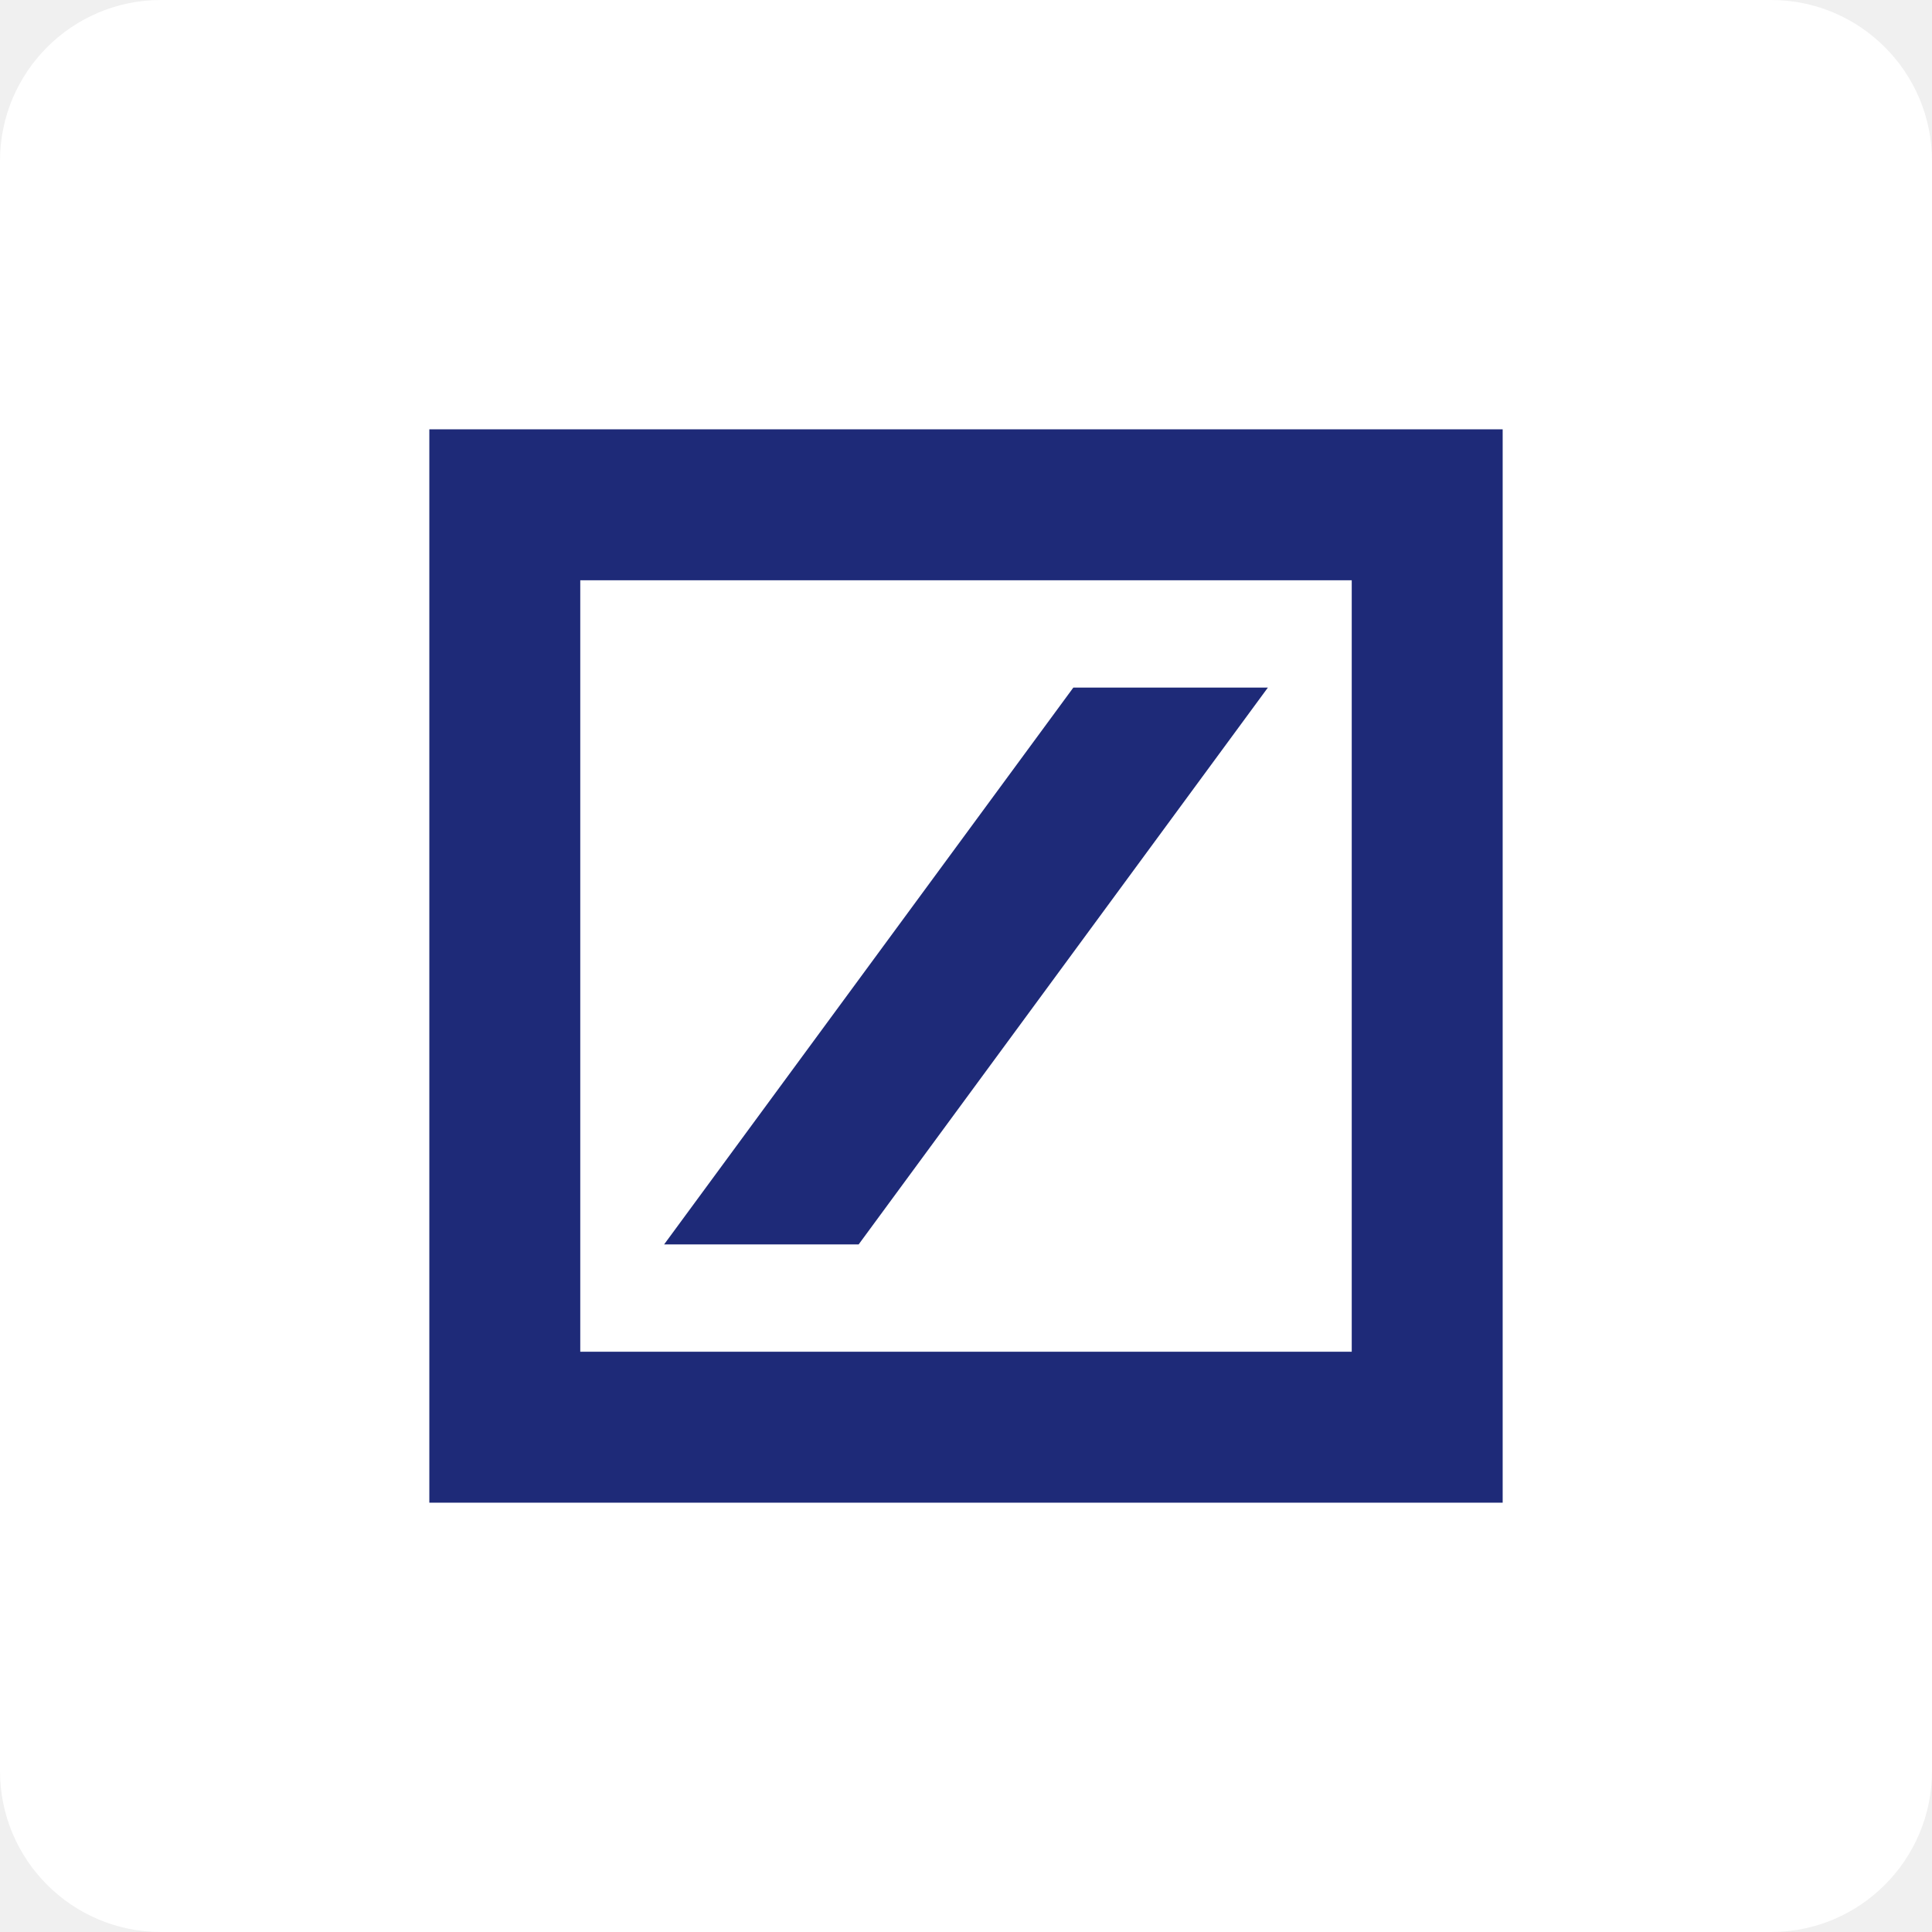
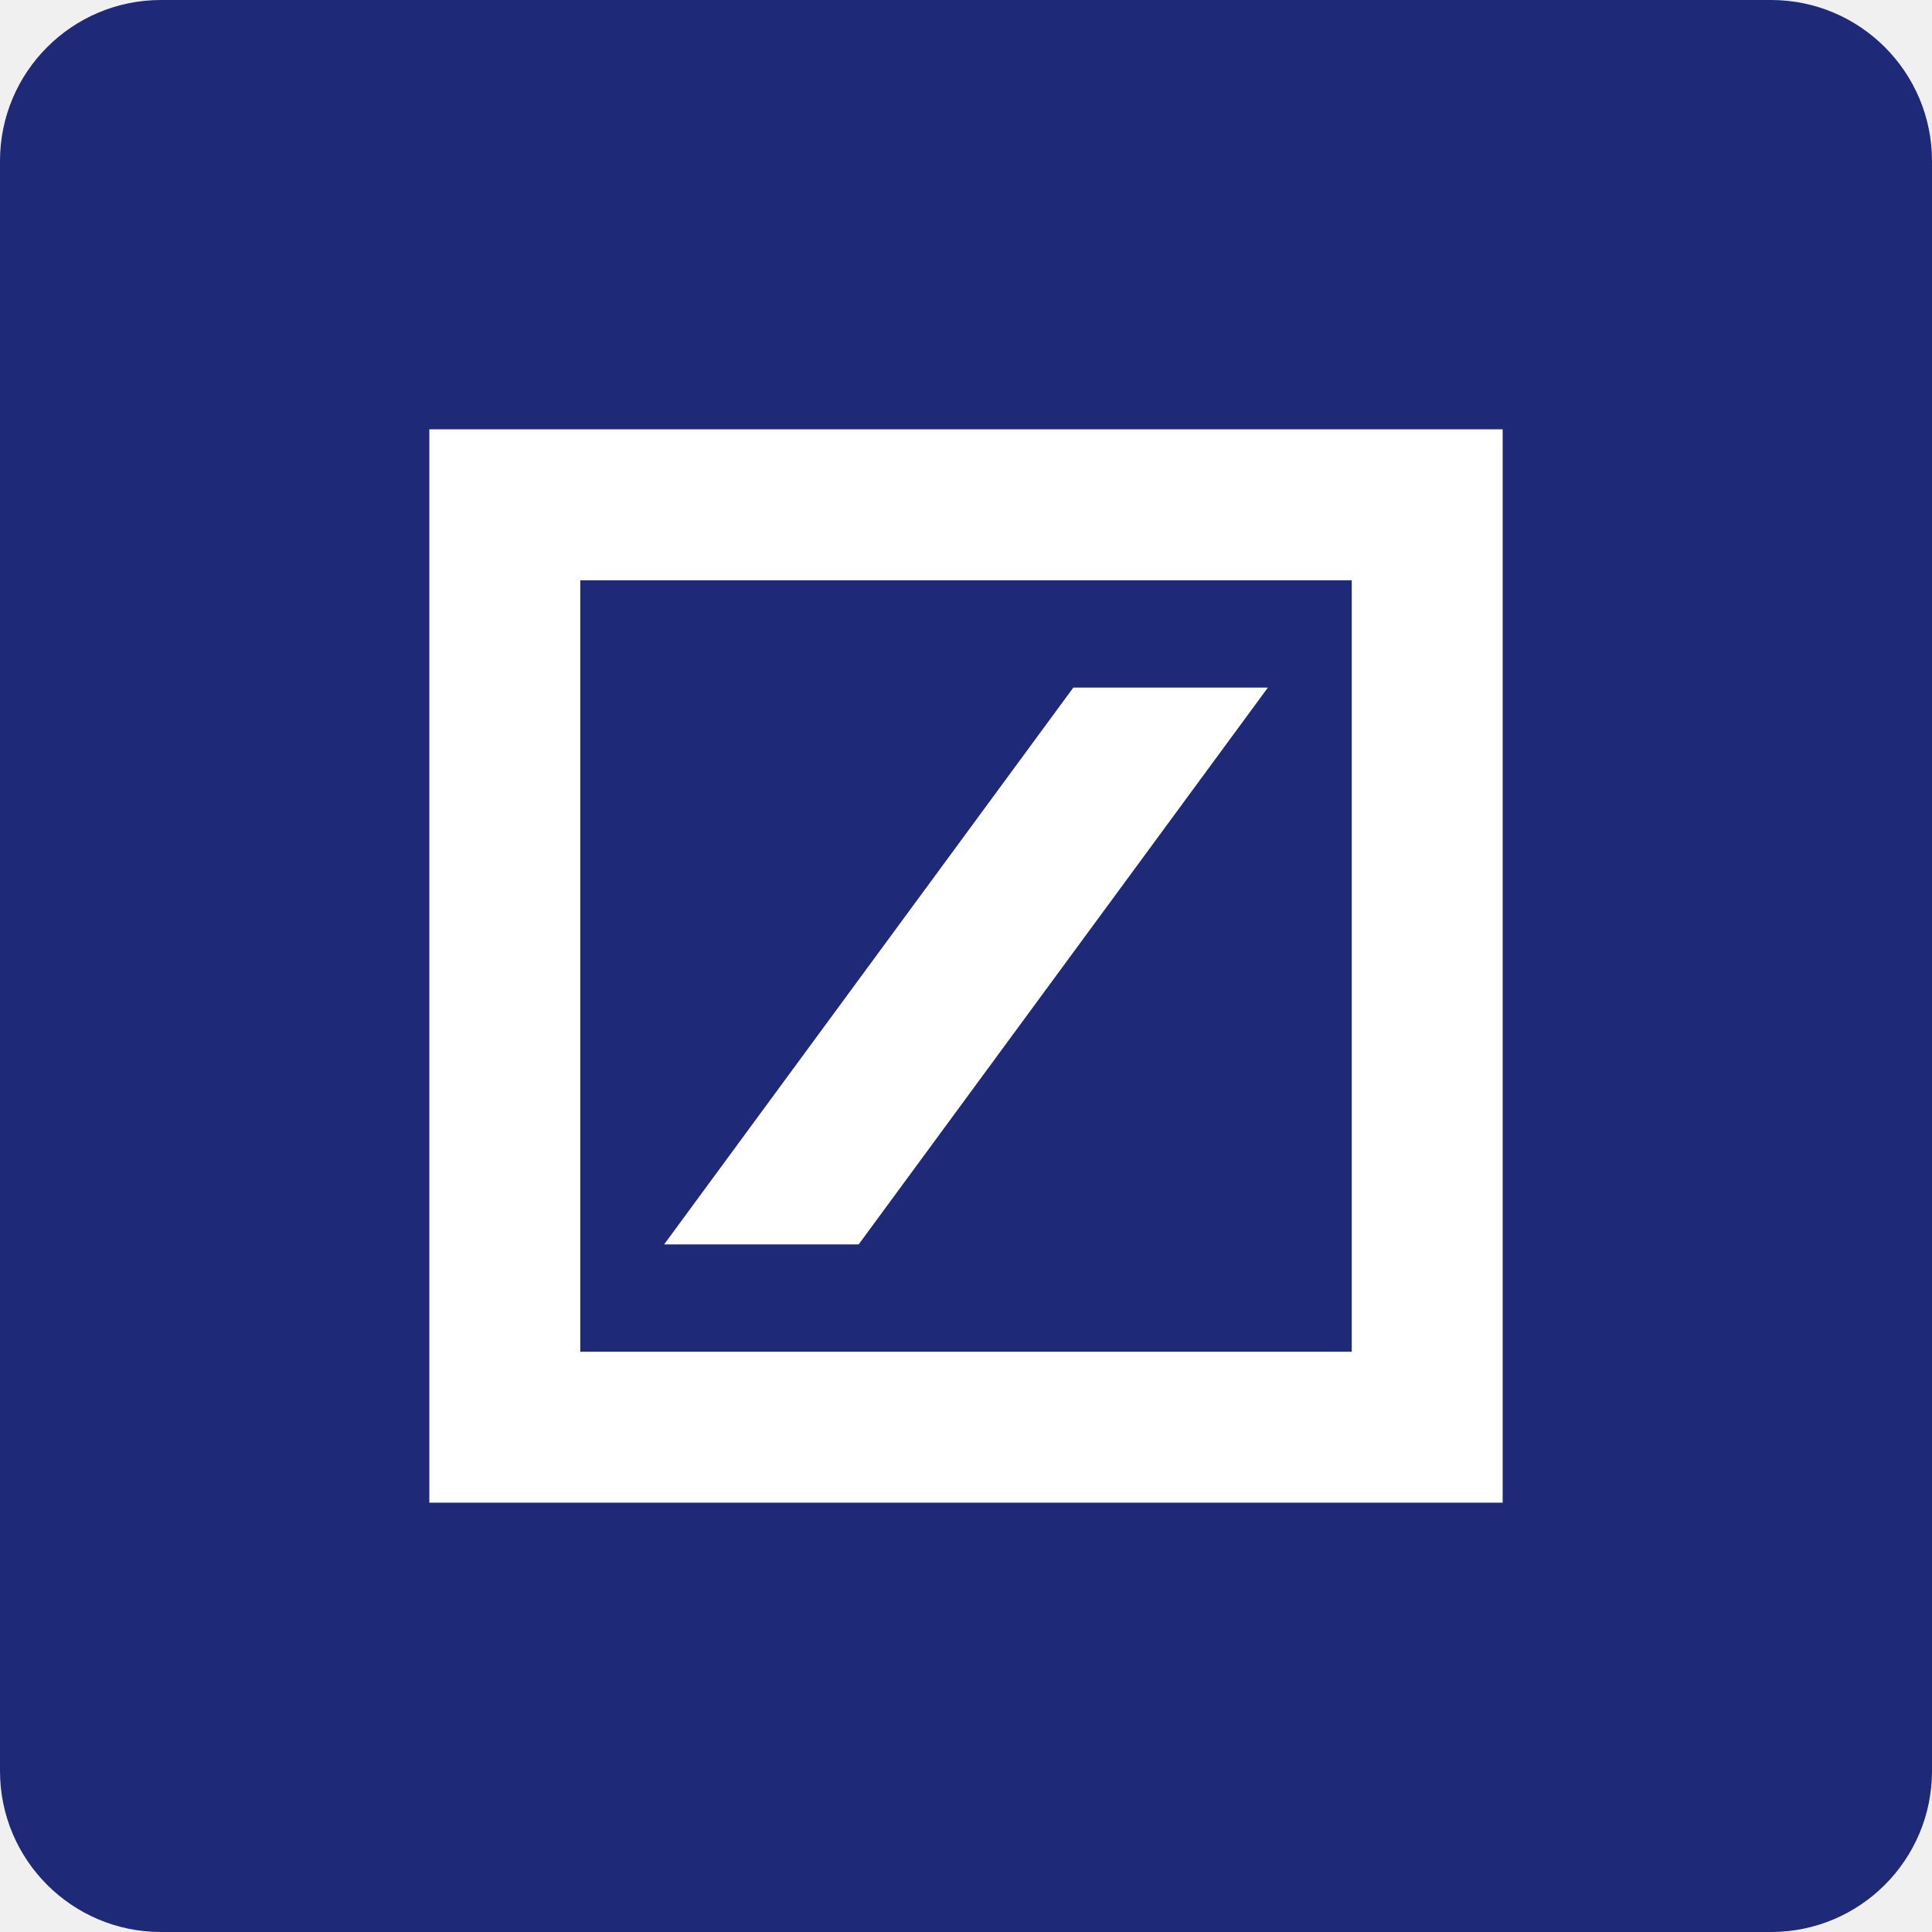
<svg xmlns="http://www.w3.org/2000/svg" width="180" height="180" viewBox="0 0 180 180" fill="none">
-   <rect width="180" height="180" rx="15" fill="white" />
-   <path d="M54.062 54.062V125.938H125.938V54.062H54.062ZM40 40H140V140H40V40ZM61.875 115.938L100 64.062H118.125L80 115.938H61.875Z" fill="#1E2A78" />
+   <rect width="180" height="180" rx="15" fill="#1E2A78" />
+   <path d="M54.062 54.062V125.938H125.938V54.062H54.062ZM40 40H140V140H40V40ZM61.875 115.938L100 64.062H118.125L80 115.938H61.875Z" fill="white" />
</svg>
